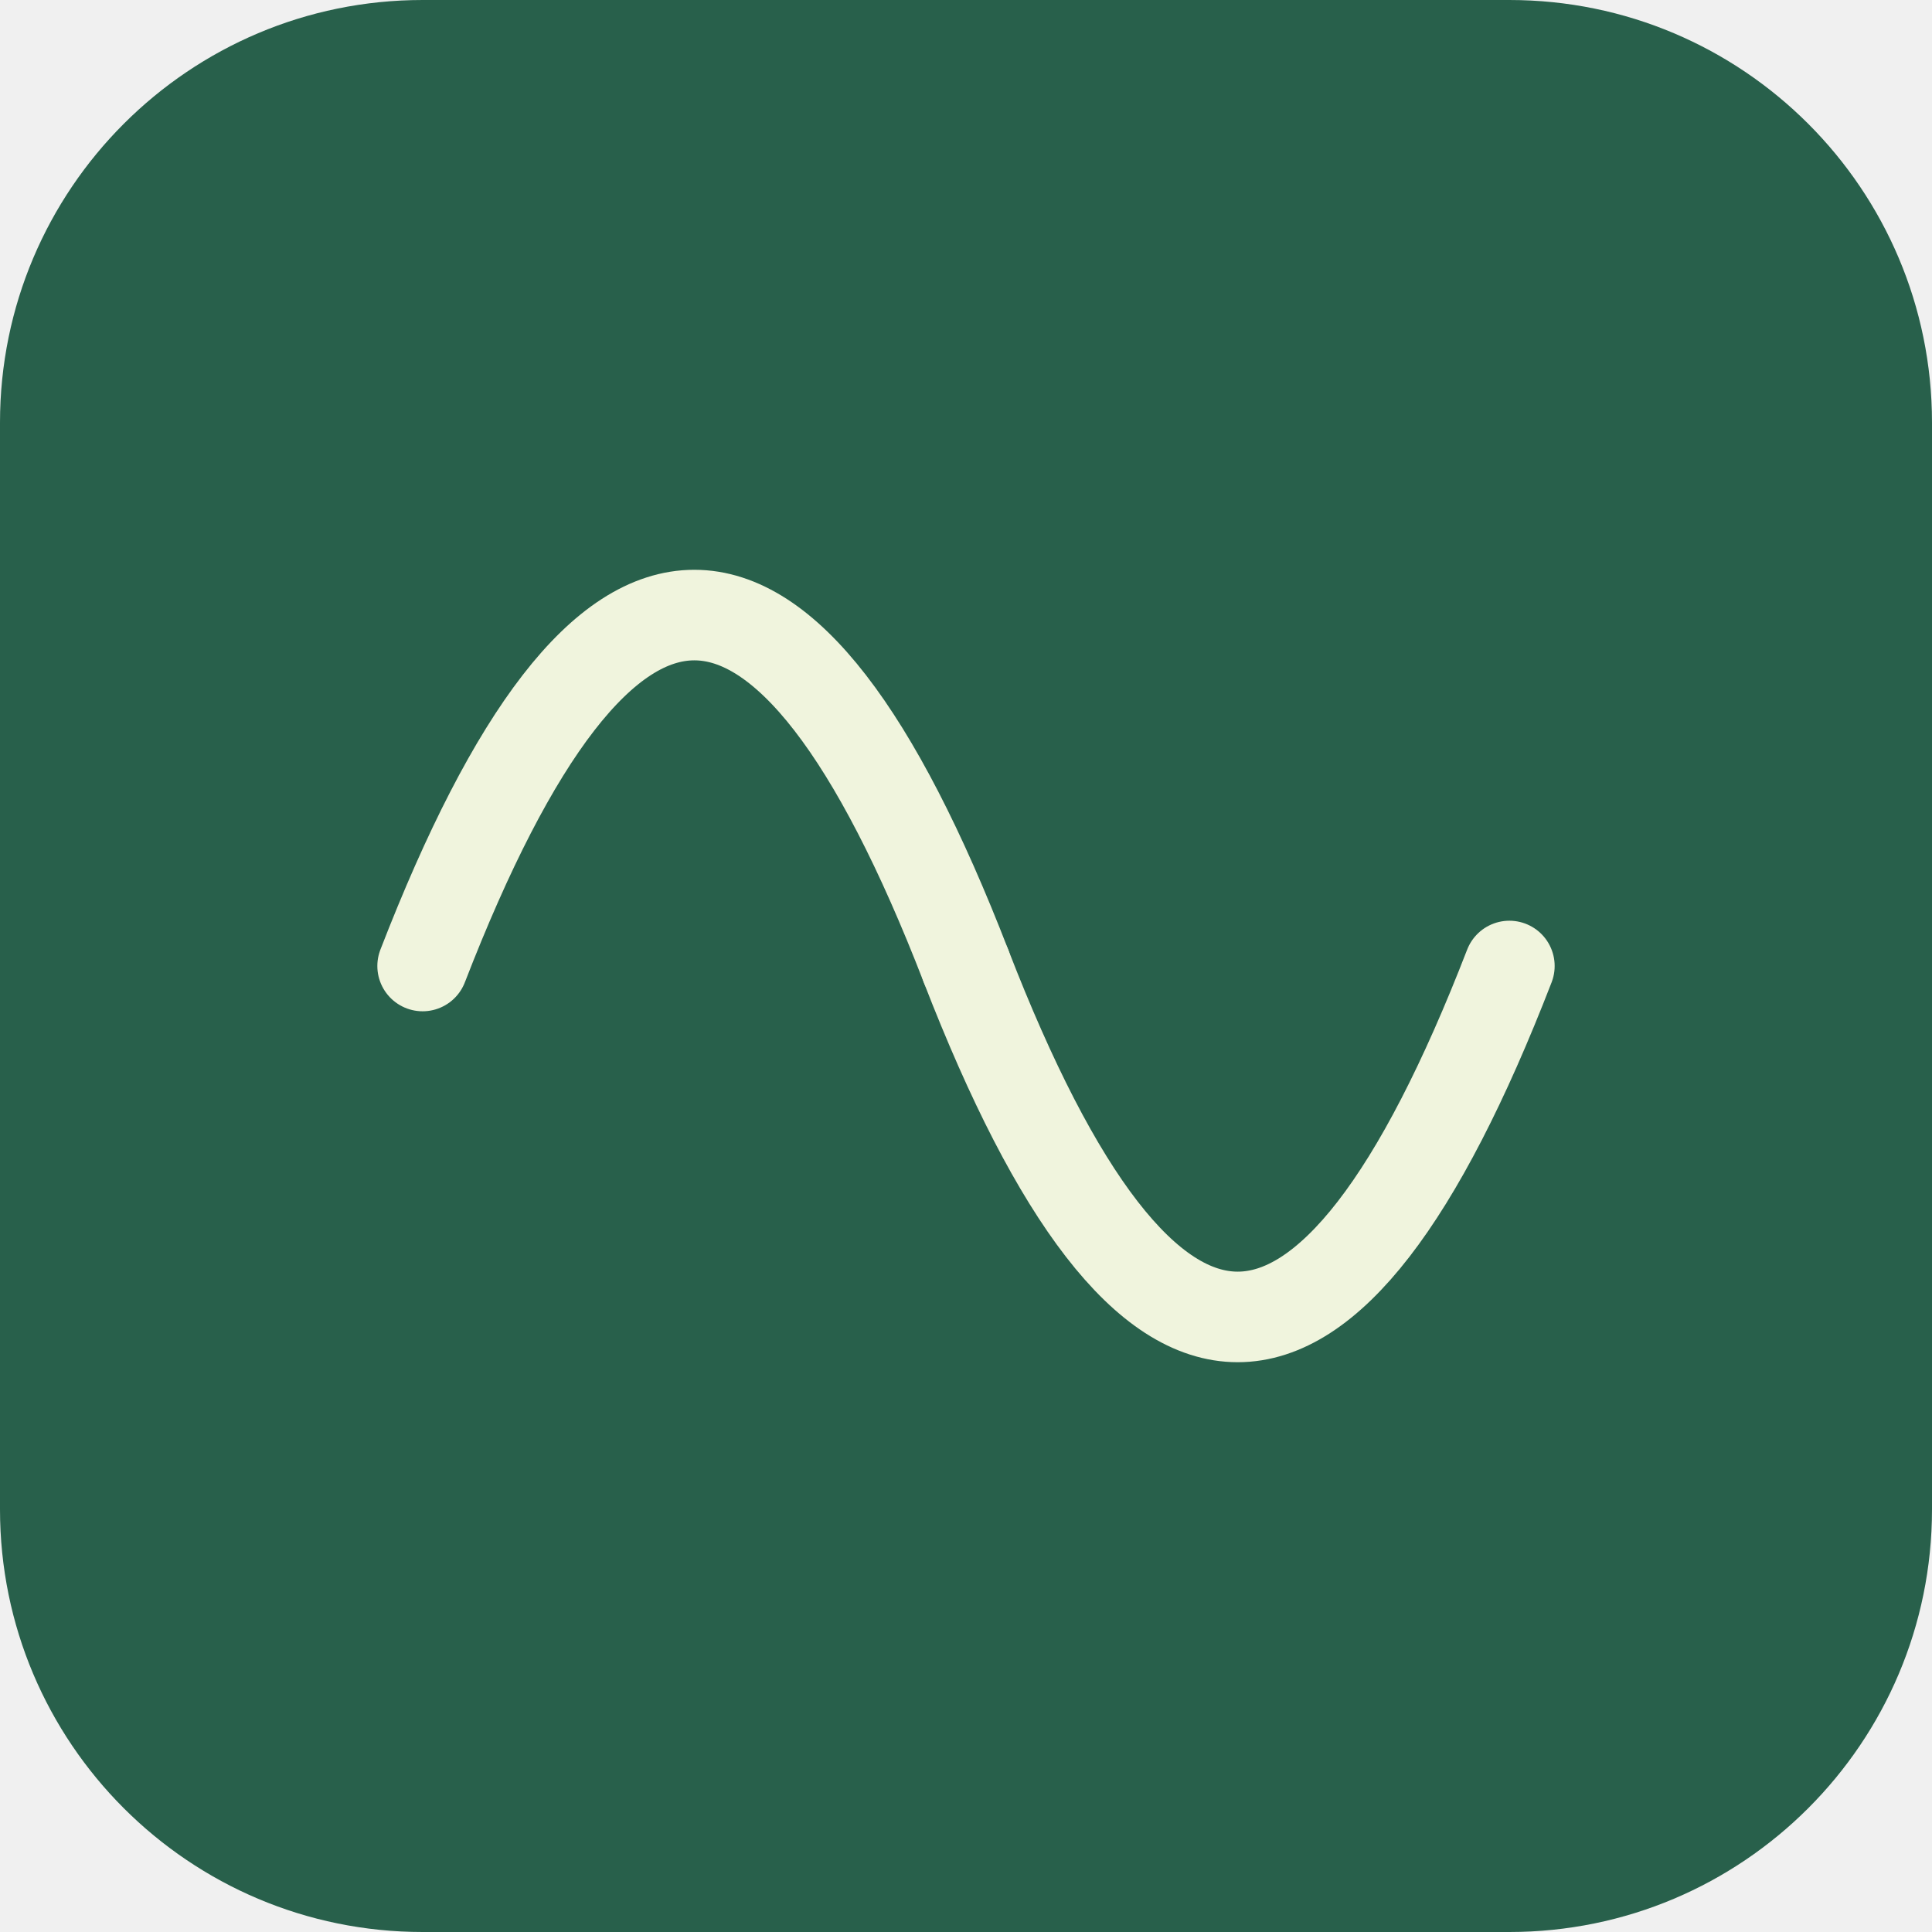
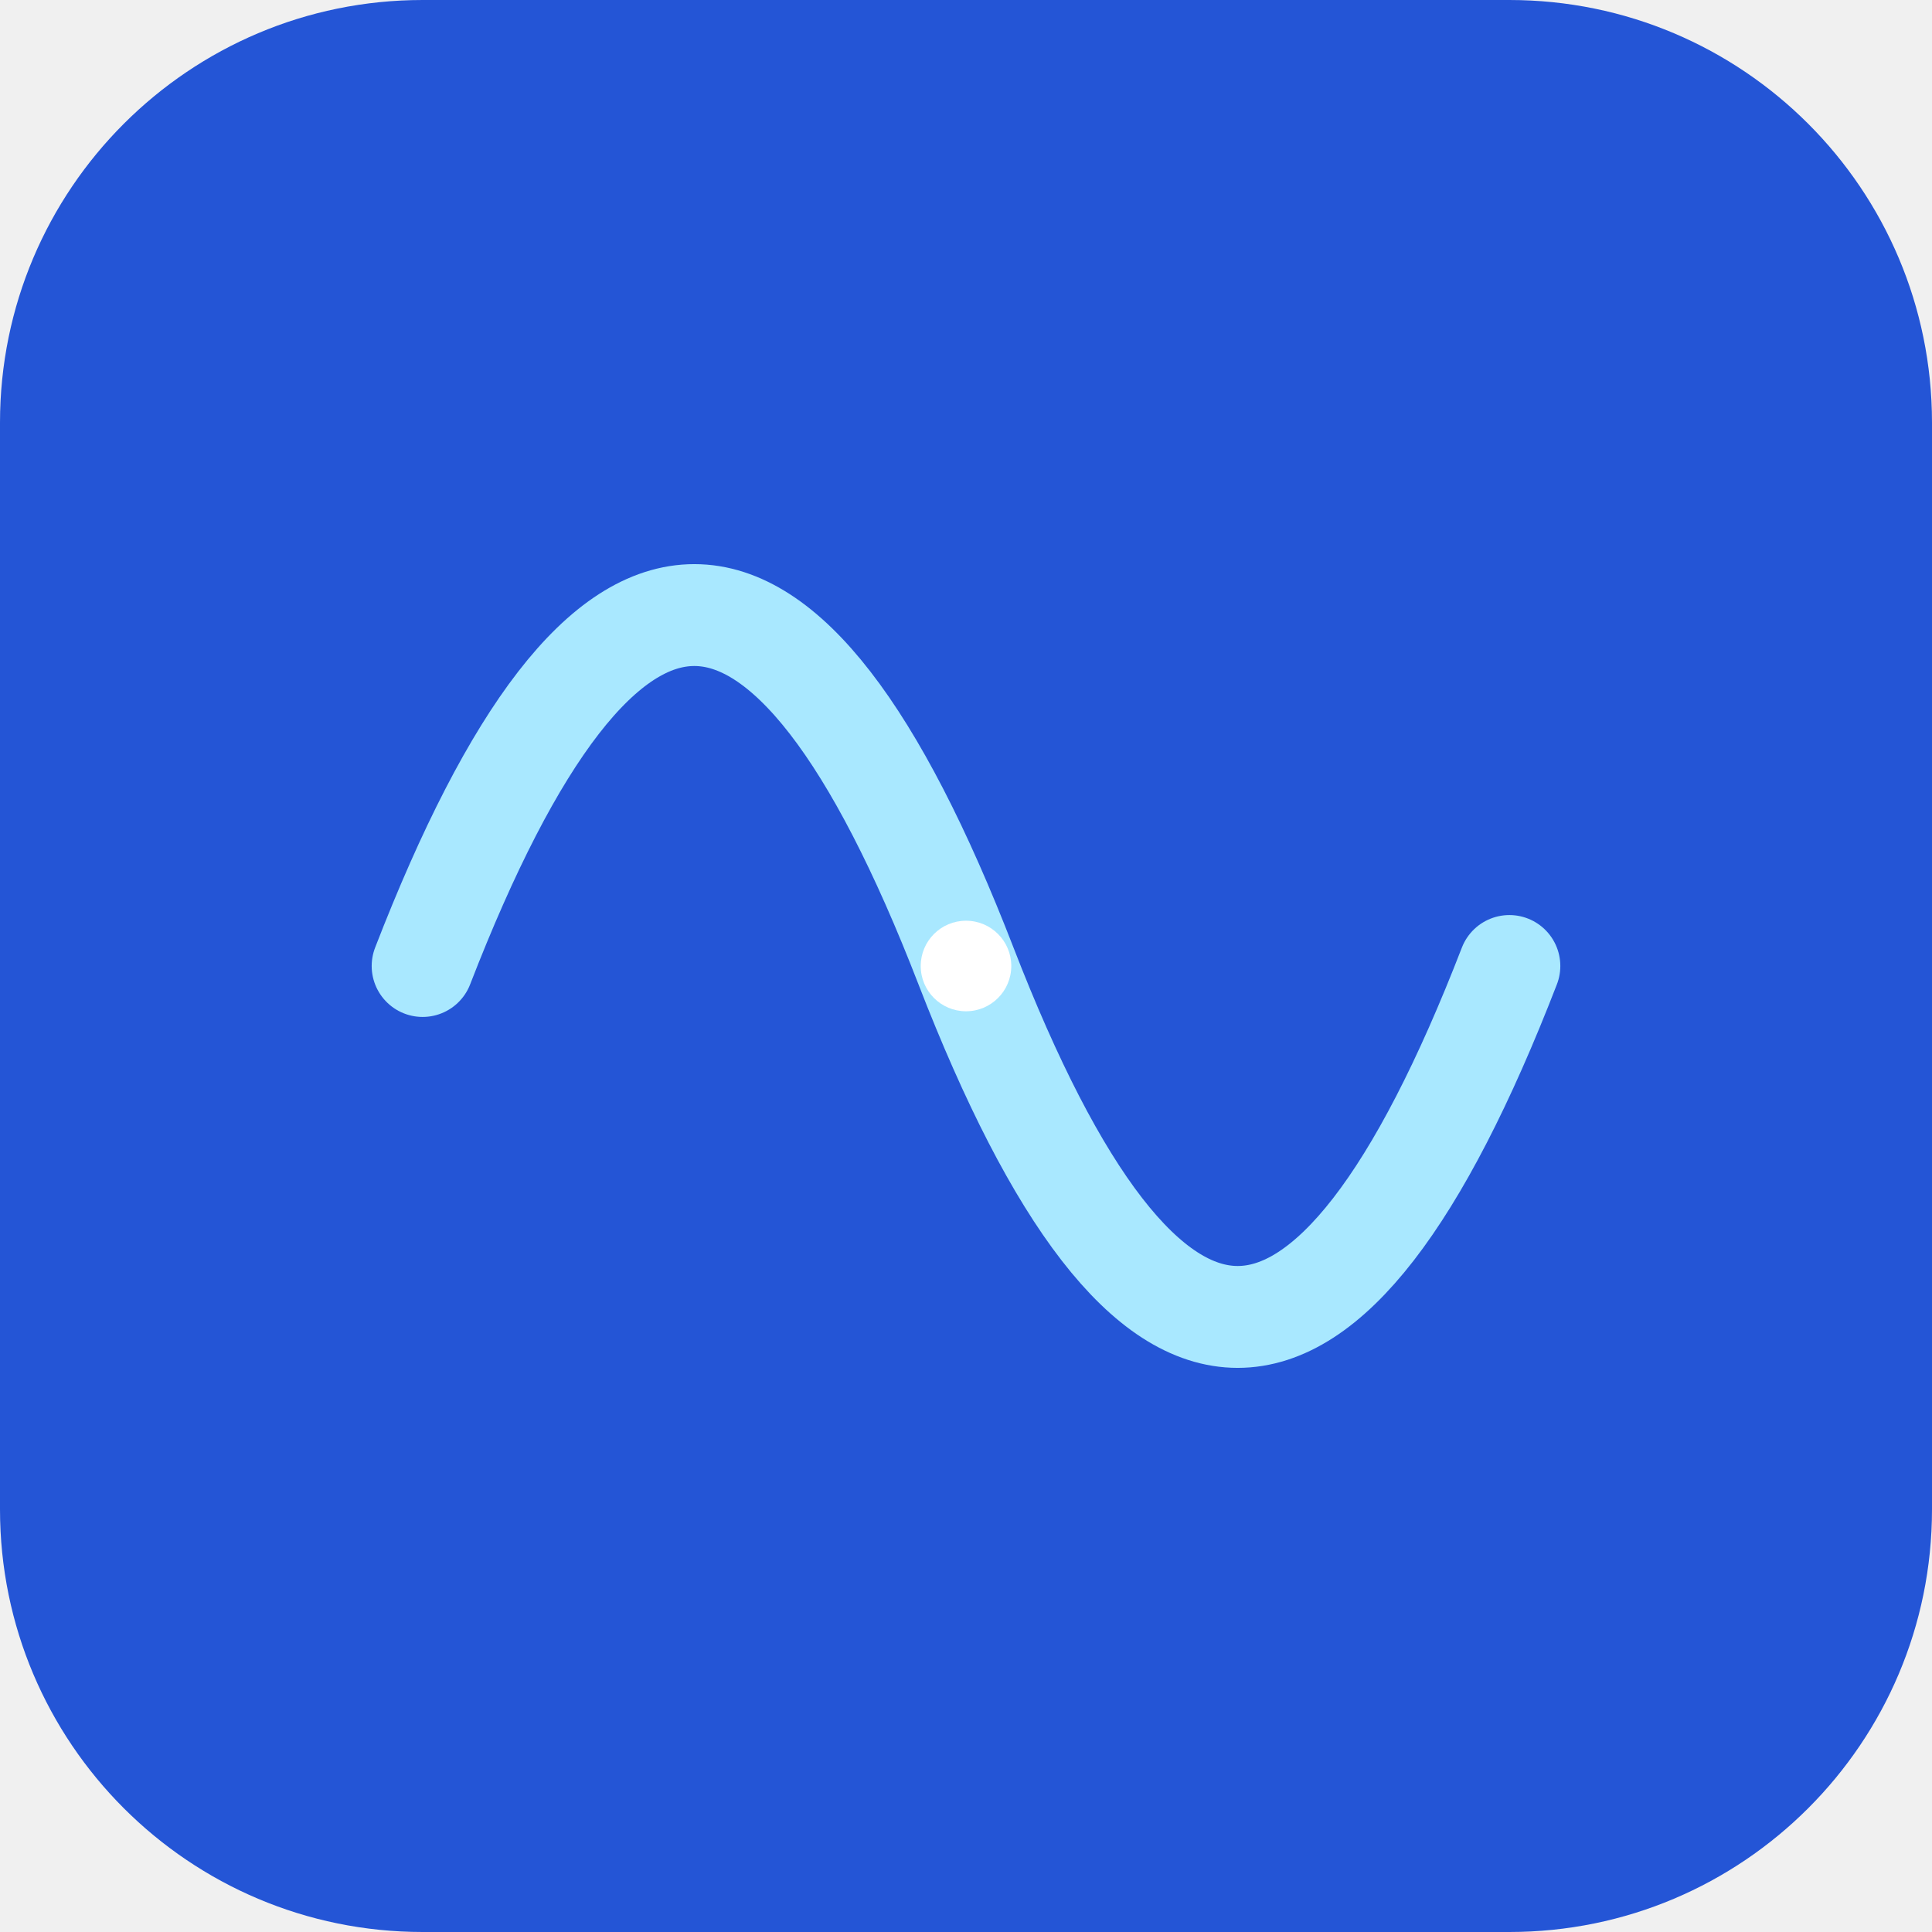
<svg xmlns="http://www.w3.org/2000/svg" viewBox="0 0 512 512">
-   <rect width="512" height="512" rx="112" fill="#28604b" />
-   <path d="M112 256c48-124 96-124 144 0s96 124 144 0" fill="none" stroke="#f0f4dd" stroke-width="24" stroke-linecap="round" />
-   <circle cx="256" cy="256" r="12" fill="#f0f4dd" />
+   <rect width="512" height="512" rx="112" fill="#2455d6" />
+   <path d="M112 256c48-124 96-124 144 0s96 124 144 0" fill="none" stroke="#a9e8ff" stroke-width="27" stroke-linecap="round" />
+   <circle cx="256" cy="256" r="12" fill="#ffffff" />
</svg>
